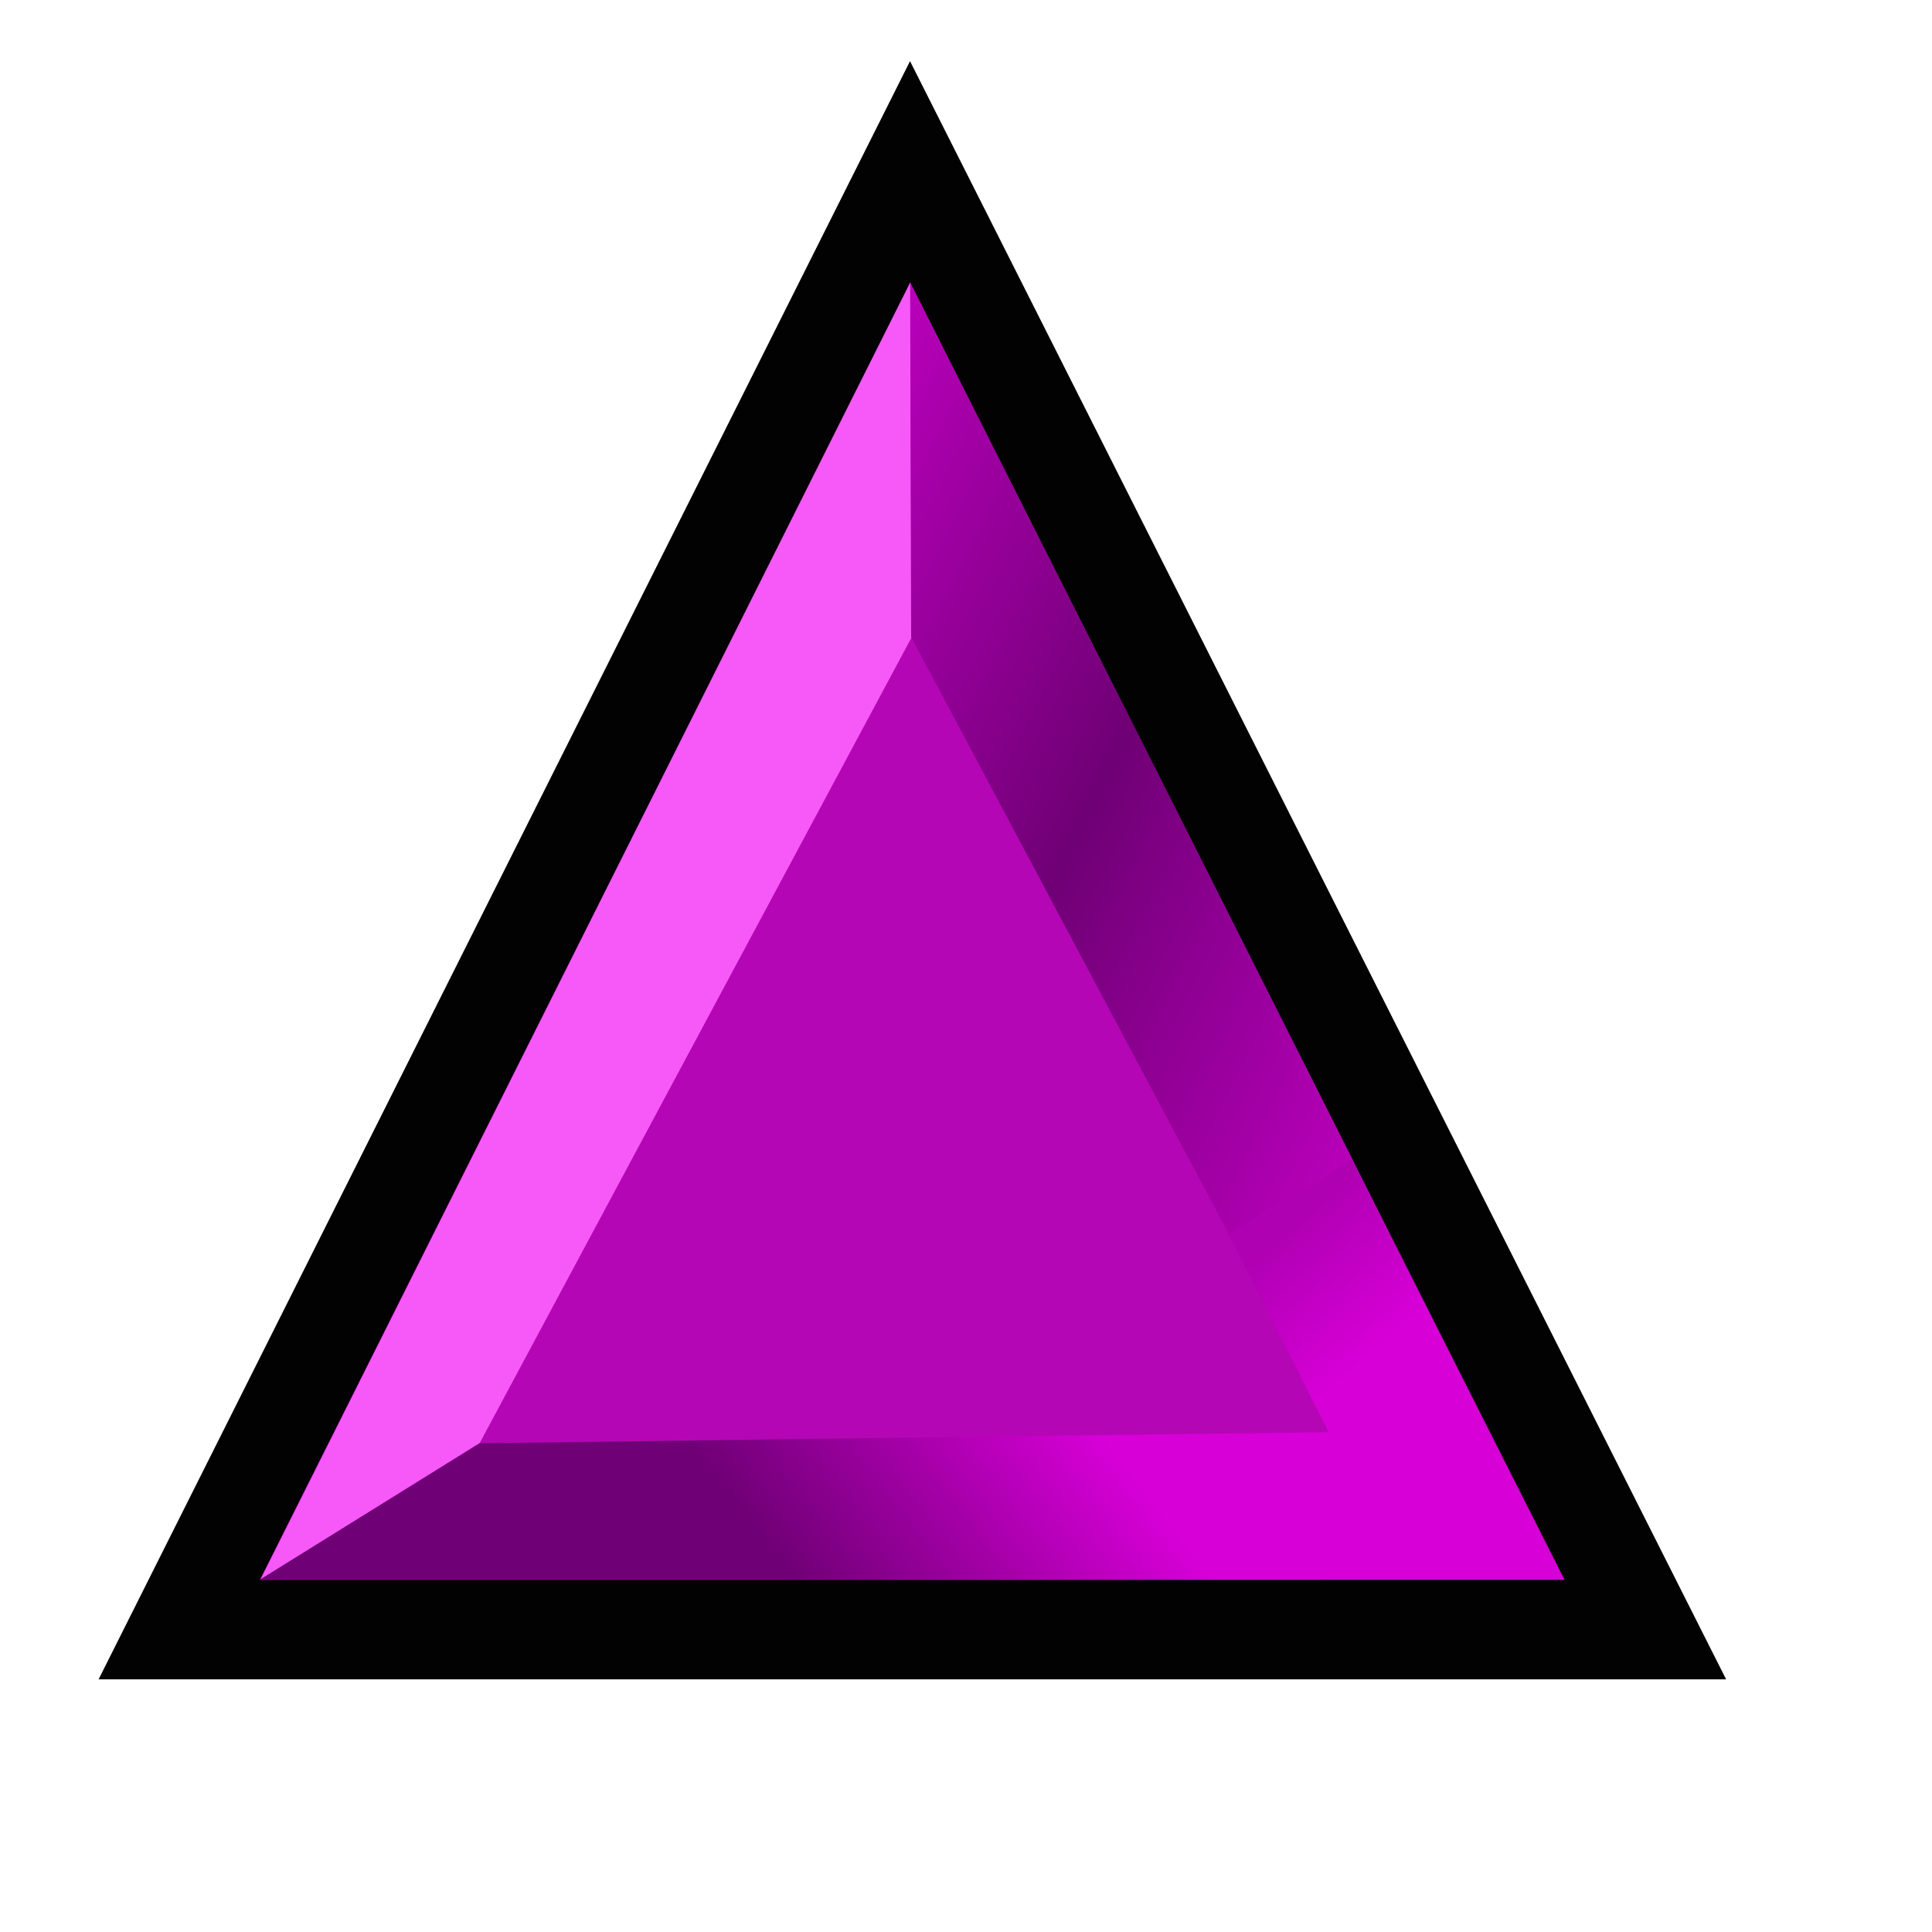
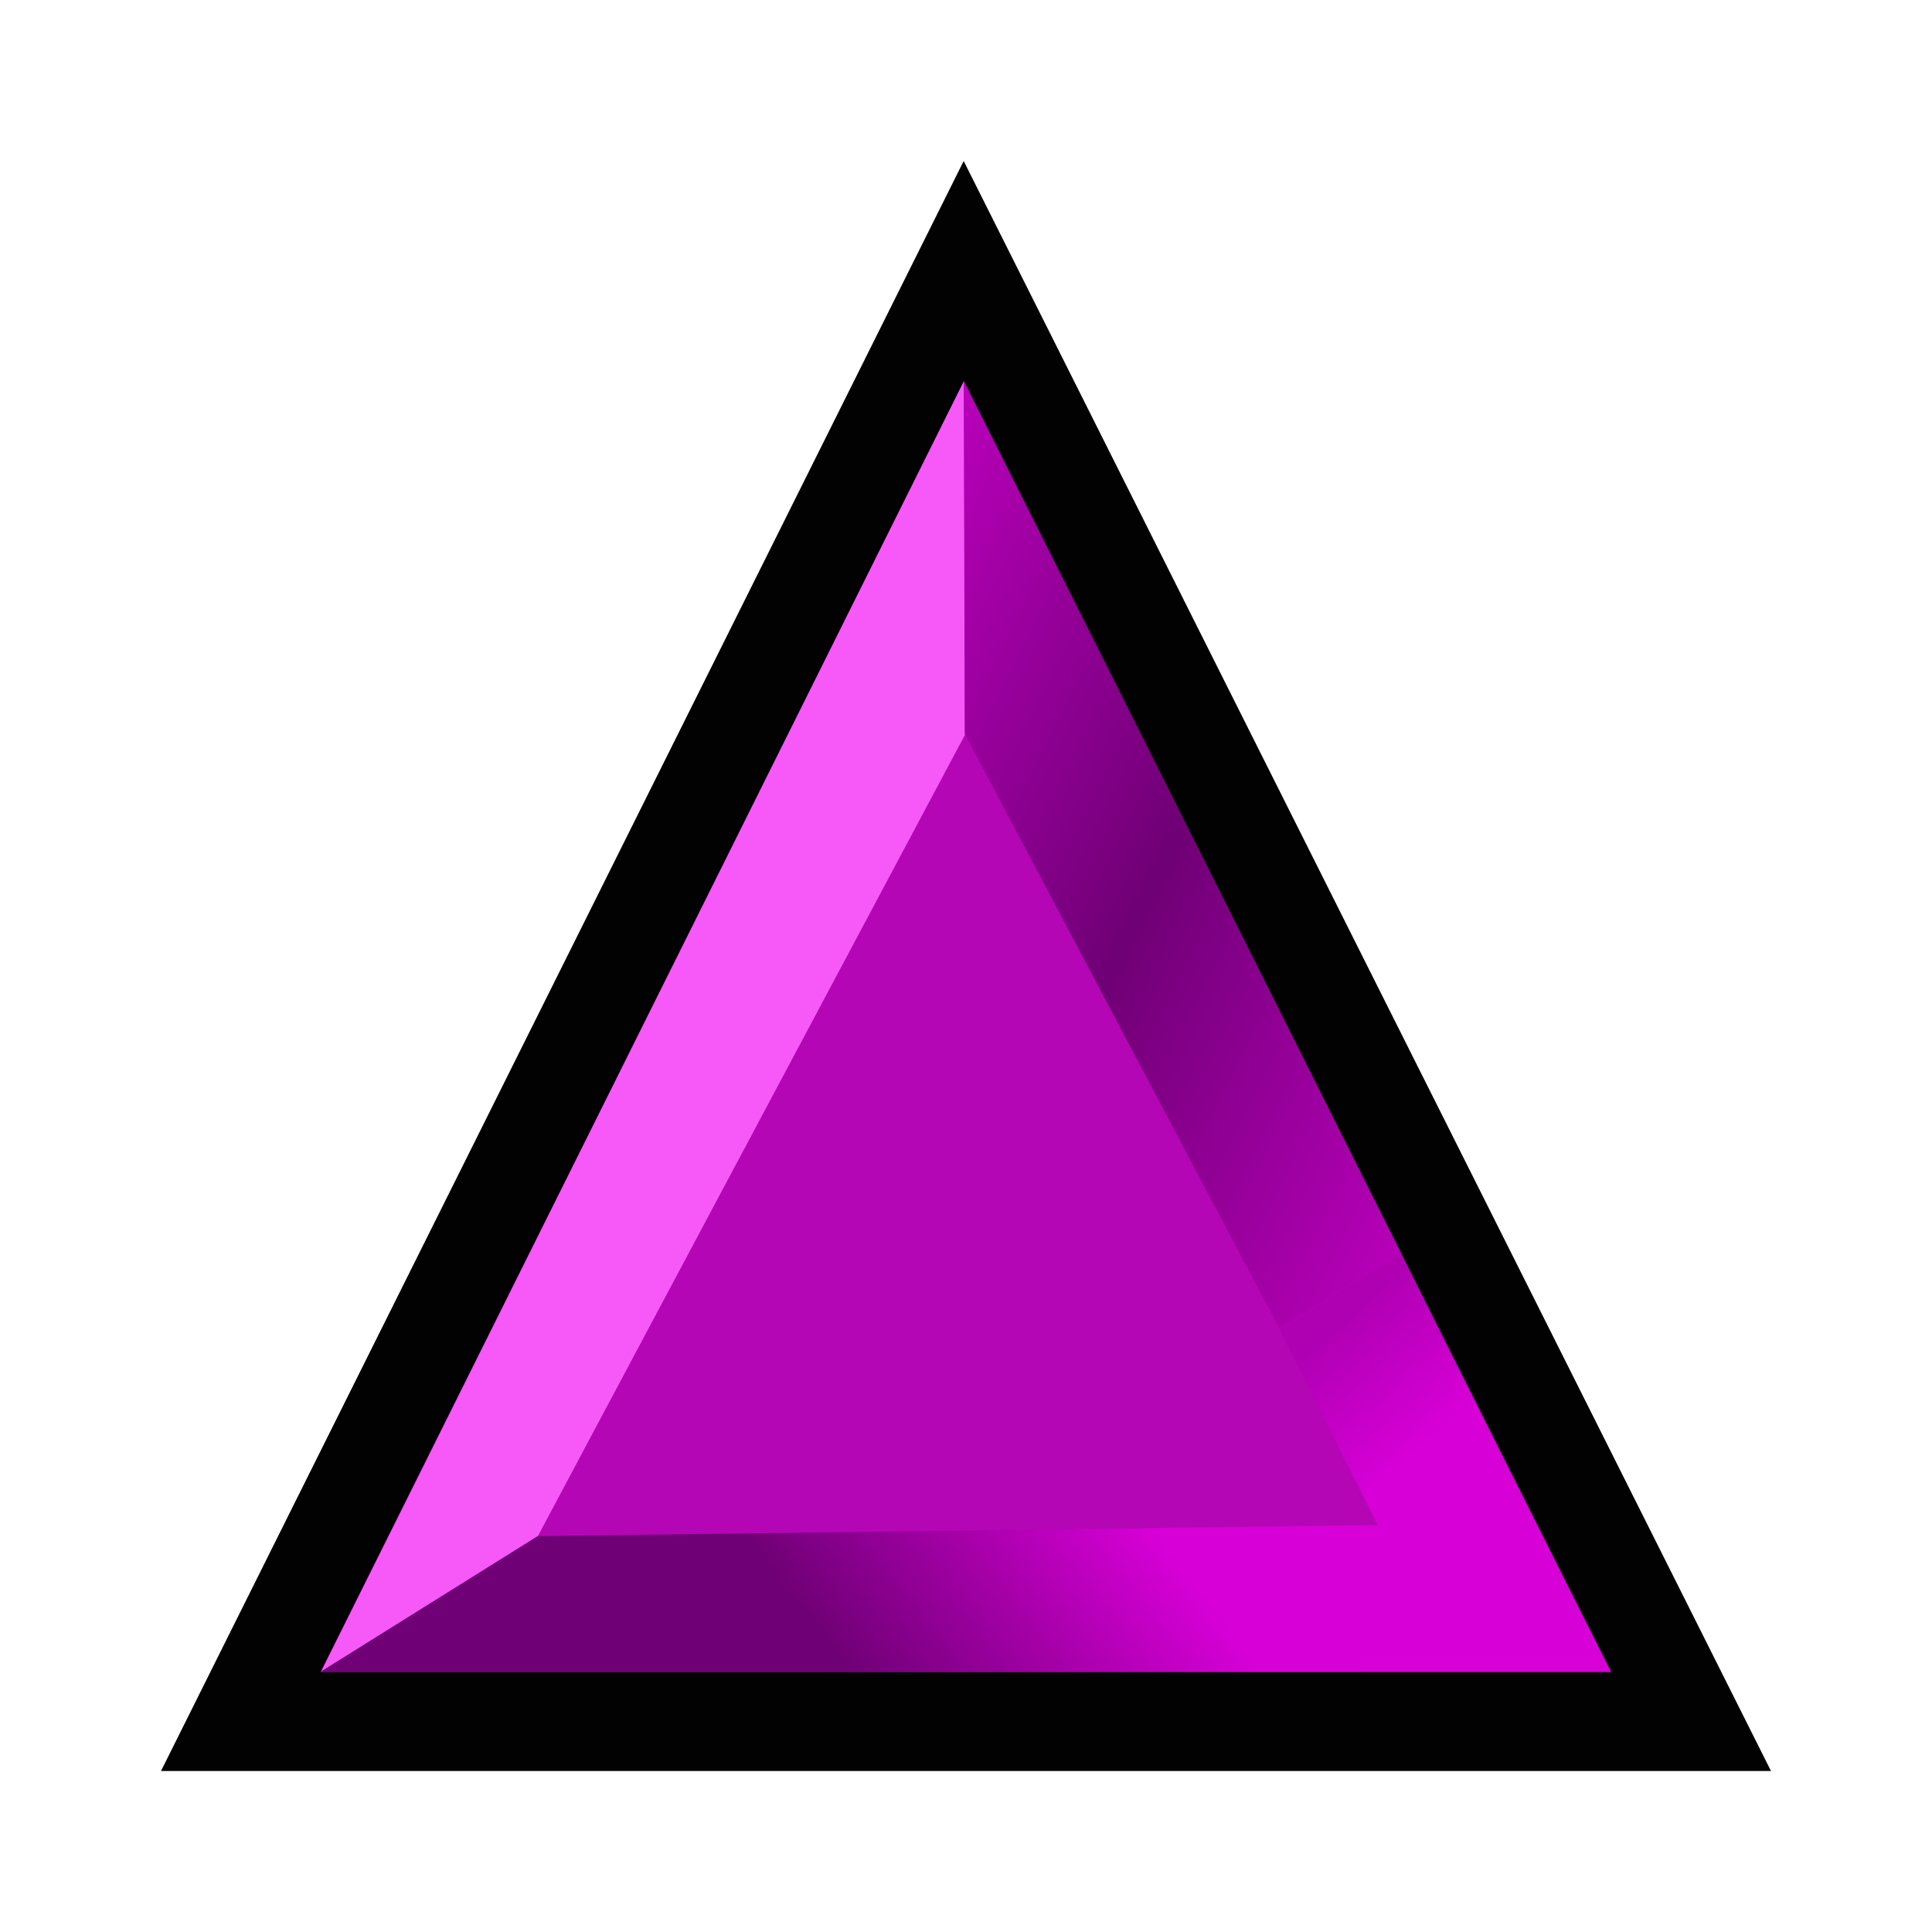
- <svg xmlns="http://www.w3.org/2000/svg" xmlns:xlink="http://www.w3.org/1999/xlink" id="svg684" width="160mm" height="160mm">
-   <defs id="defs686">
-     <linearGradient id="linearGradient698">
-       <stop style="stop-color:#af00b2;stop-opacity:1;" offset="0" id="stop699" />
-       <stop style="stop-color:#d700d7;stop-opacity:1;" offset="1" id="stop700" />
+ <svg xmlns="http://www.w3.org/2000/svg" xmlns:xlink="http://www.w3.org/1999/xlink" width="48" height="48" version="1.1" id="svg28">
+   <defs id="defs14">
+     <linearGradient id="linearGradient693">
+       <stop style="stop-color:#6f0075" offset="0" id="stop2" />
+       <stop style="stop-color:#d700d7" offset="1" id="stop4" />
    </linearGradient>
-     <linearGradient id="linearGradient693">
-       <stop style="stop-color:#6f0075;stop-opacity:1;" offset="0" id="stop694" />
-       <stop style="stop-color:#d700d7;stop-opacity:1;" offset="1" id="stop695" />
+     <linearGradient id="linearGradient696" x1="115.34" x2="157.07" y1="2049.5" y2="2045.8" gradientTransform="matrix(2.9716,0,0,0.33652,5.6547e-6,2.2487e-6)" gradientUnits="userSpaceOnUse" xlink:href="#linearGradient693" />
+     <linearGradient id="linearGradient697" x1="582.34" x2="607.99" y1="525.22" y2="561.43" gradientTransform="matrix(0.89392,0,0,1.1187,5.6547e-6,2.2487e-6)" gradientUnits="userSpaceOnUse">
+       <stop style="stop-color:#af00b2" offset="0" id="stop8" />
+       <stop style="stop-color:#d700d7" offset="1" id="stop10" />
    </linearGradient>
-     <linearGradient xlink:href="#linearGradient693" id="linearGradient696" x1="115.336" y1="2049.48" x2="157.072" y2="2045.804" gradientUnits="userSpaceOnUse" spreadMethod="pad" gradientTransform="matrix(2.971556,0,0,0.336524,5.654723e-6,2.248744e-6)" />
-     <linearGradient xlink:href="#linearGradient698" id="linearGradient697" x1="582.338" y1="525.22" x2="607.986" y2="561.434" gradientUnits="userSpaceOnUse" spreadMethod="pad" gradientTransform="matrix(0.893919,0,0,1.11867,5.654723e-6,2.248744e-6)" />
-     <linearGradient xlink:href="#linearGradient693" id="linearGradient701" x1="679.76" y1="300.201" x2="807.94" y2="439.167" gradientUnits="userSpaceOnUse" spreadMethod="reflect" gradientTransform="matrix(0.681459,0,0,1.46744,5.654723e-6,2.248744e-6)" />
+     <linearGradient id="linearGradient701" x1="679.76" x2="807.94" y1="300.2" y2="439.17" gradientTransform="matrix(0.68146,0,0,1.4674,5.6547e-6,2.2487e-6)" gradientUnits="userSpaceOnUse" spreadMethod="reflect" xlink:href="#linearGradient693" />
  </defs>
-   <path style="fill:#b301b3;fill-rule:evenodd;stroke:#000000;stroke-opacity:1;stroke-width:30;stroke-linejoin:miter;stroke-linecap:butt;fill-opacity:0.984;opacity:0.99;stroke-dasharray:none;" d="M 391.175 283.937 L 612.714 723.218 L 170.902 723.218 L 391.175 283.937 z " id="path688" transform="matrix(1.038622,0,0,1.038622,-121.4015,-241.0863)" />
-   <path style="fill:#f75bf9;fill-rule:evenodd;stroke:none;stroke-opacity:1;stroke-width:1pt;stroke-linejoin:miter;stroke-linecap:butt;fill-opacity:0.984;" d="M 391.251 317.13 L 391.545 424.34 L 261.457 666.998 L 195.393 708.113 L 391.251 317.13 z " id="path689" transform="matrix(1.038622,0,0,1.038622,-121.4015,-241.0863)" />
-   <path style="fill:url(#linearGradient696);fill-rule:evenodd;stroke:none;stroke-opacity:1;stroke-width:1pt;stroke-linejoin:miter;stroke-linecap:butt;fill-opacity:0.984;" d="M 261.452 667.066 L 195.085 708.259 L 588.406 708.183 L 517.33 663.716 L 261.452 667.066 z " id="path690" transform="matrix(1.038622,0,0,1.038622,-121.4015,-241.0863)" />
-   <path style="fill:url(#linearGradient697);fill-rule:evenodd;stroke:none;stroke-opacity:1;stroke-width:1pt;stroke-linejoin:miter;stroke-linecap:butt;fill-opacity:1;" d="M 588.301 708.11 L 517.32 663.797 L 487.216 604.27 L 524.204 581.61 L 588.301 708.11 z " id="path691" transform="matrix(1.038622,0,0,1.038622,-121.4015,-241.0863)" />
-   <path style="fill:url(#linearGradient701);fill-rule:evenodd;stroke:none;stroke-opacity:1;stroke-width:1pt;stroke-linejoin:miter;stroke-linecap:butt;fill-opacity:1;" d="M 524.374 581.433 L 487.271 604.115 L 391.48 424.108 L 391.17 317.276 L 524.374 581.433 z " id="path692" transform="matrix(1.038622,0,0,1.038622,-121.4015,-241.0863)" />
+   <g transform="matrix(0.07852218,0,0,0.07897494,1.576222,2.488905)" id="g26">
+     <path transform="matrix(1.0386,0,0,1.0386,-121.4,-241.09)" d="M 391.18,283.94 612.72,723.22 H 170.91 Z" style="opacity:0.99;fill:#b301b3;fill-opacity:0.984;fill-rule:evenodd;stroke:#000000;stroke-width:30" id="path16" />
+     <path transform="matrix(1.0386,0,0,1.0386,-121.4,-241.09)" d="M 391.25,317.13 391.544,424.34 261.454,667 195.39,708.115 Z" style="fill:#f75bf9;fill-opacity:0.984;fill-rule:evenodd" id="path18" />
+     <path transform="matrix(1.0386,0,0,1.0386,-121.4,-241.09)" d="m 261.45,667.07 -66.367,41.193 393.32,-0.076 -71.076,-44.467 z" style="fill:url(#linearGradient696);fill-opacity:0.984;fill-rule:evenodd" id="path20" />
+     <path transform="matrix(1.0386,0,0,1.0386,-121.4,-241.09)" d="M 588.3,708.11 517.319,663.797 487.215,604.27 524.203,581.61 Z" style="fill:url(#linearGradient697);fill-rule:evenodd" id="path22" />
+     <path transform="matrix(1.0386,0,0,1.0386,-121.4,-241.09)" d="m 524.37,581.43 -37.103,22.682 -95.791,-180.01 -0.31,-106.83 z" style="fill:url(#linearGradient701);fill-rule:evenodd" id="path24" />
+   </g>
</svg>
